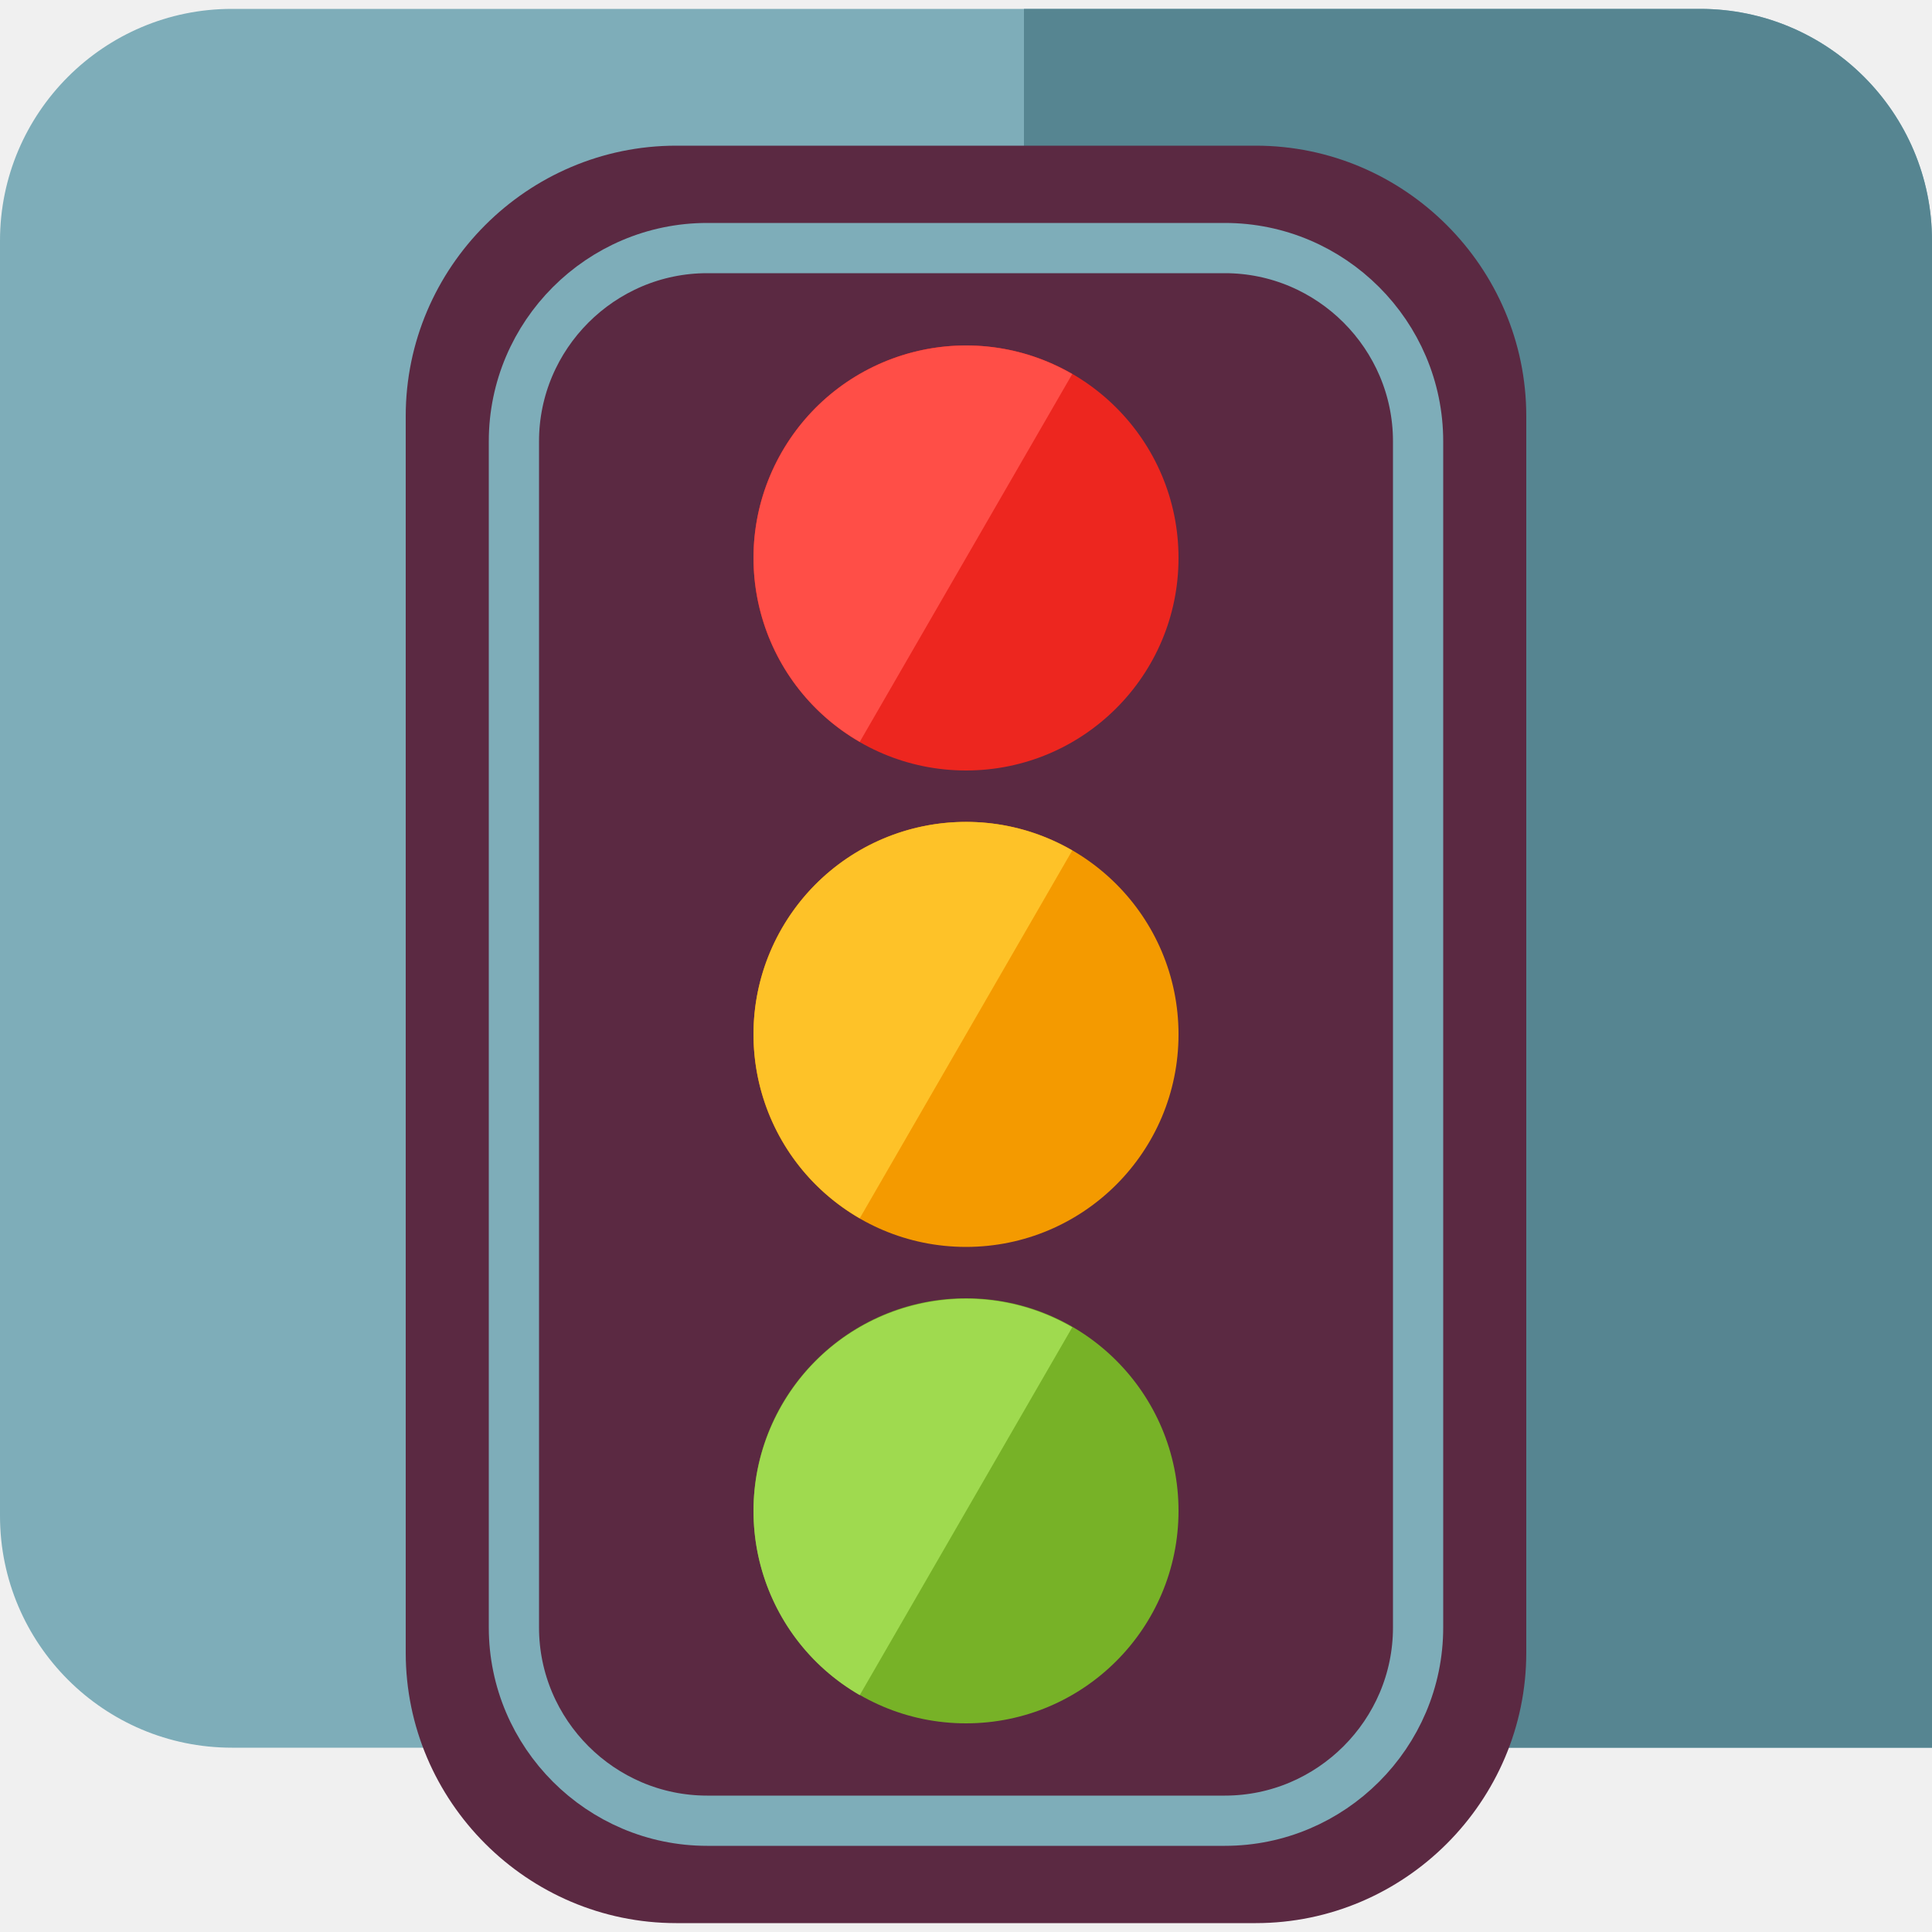
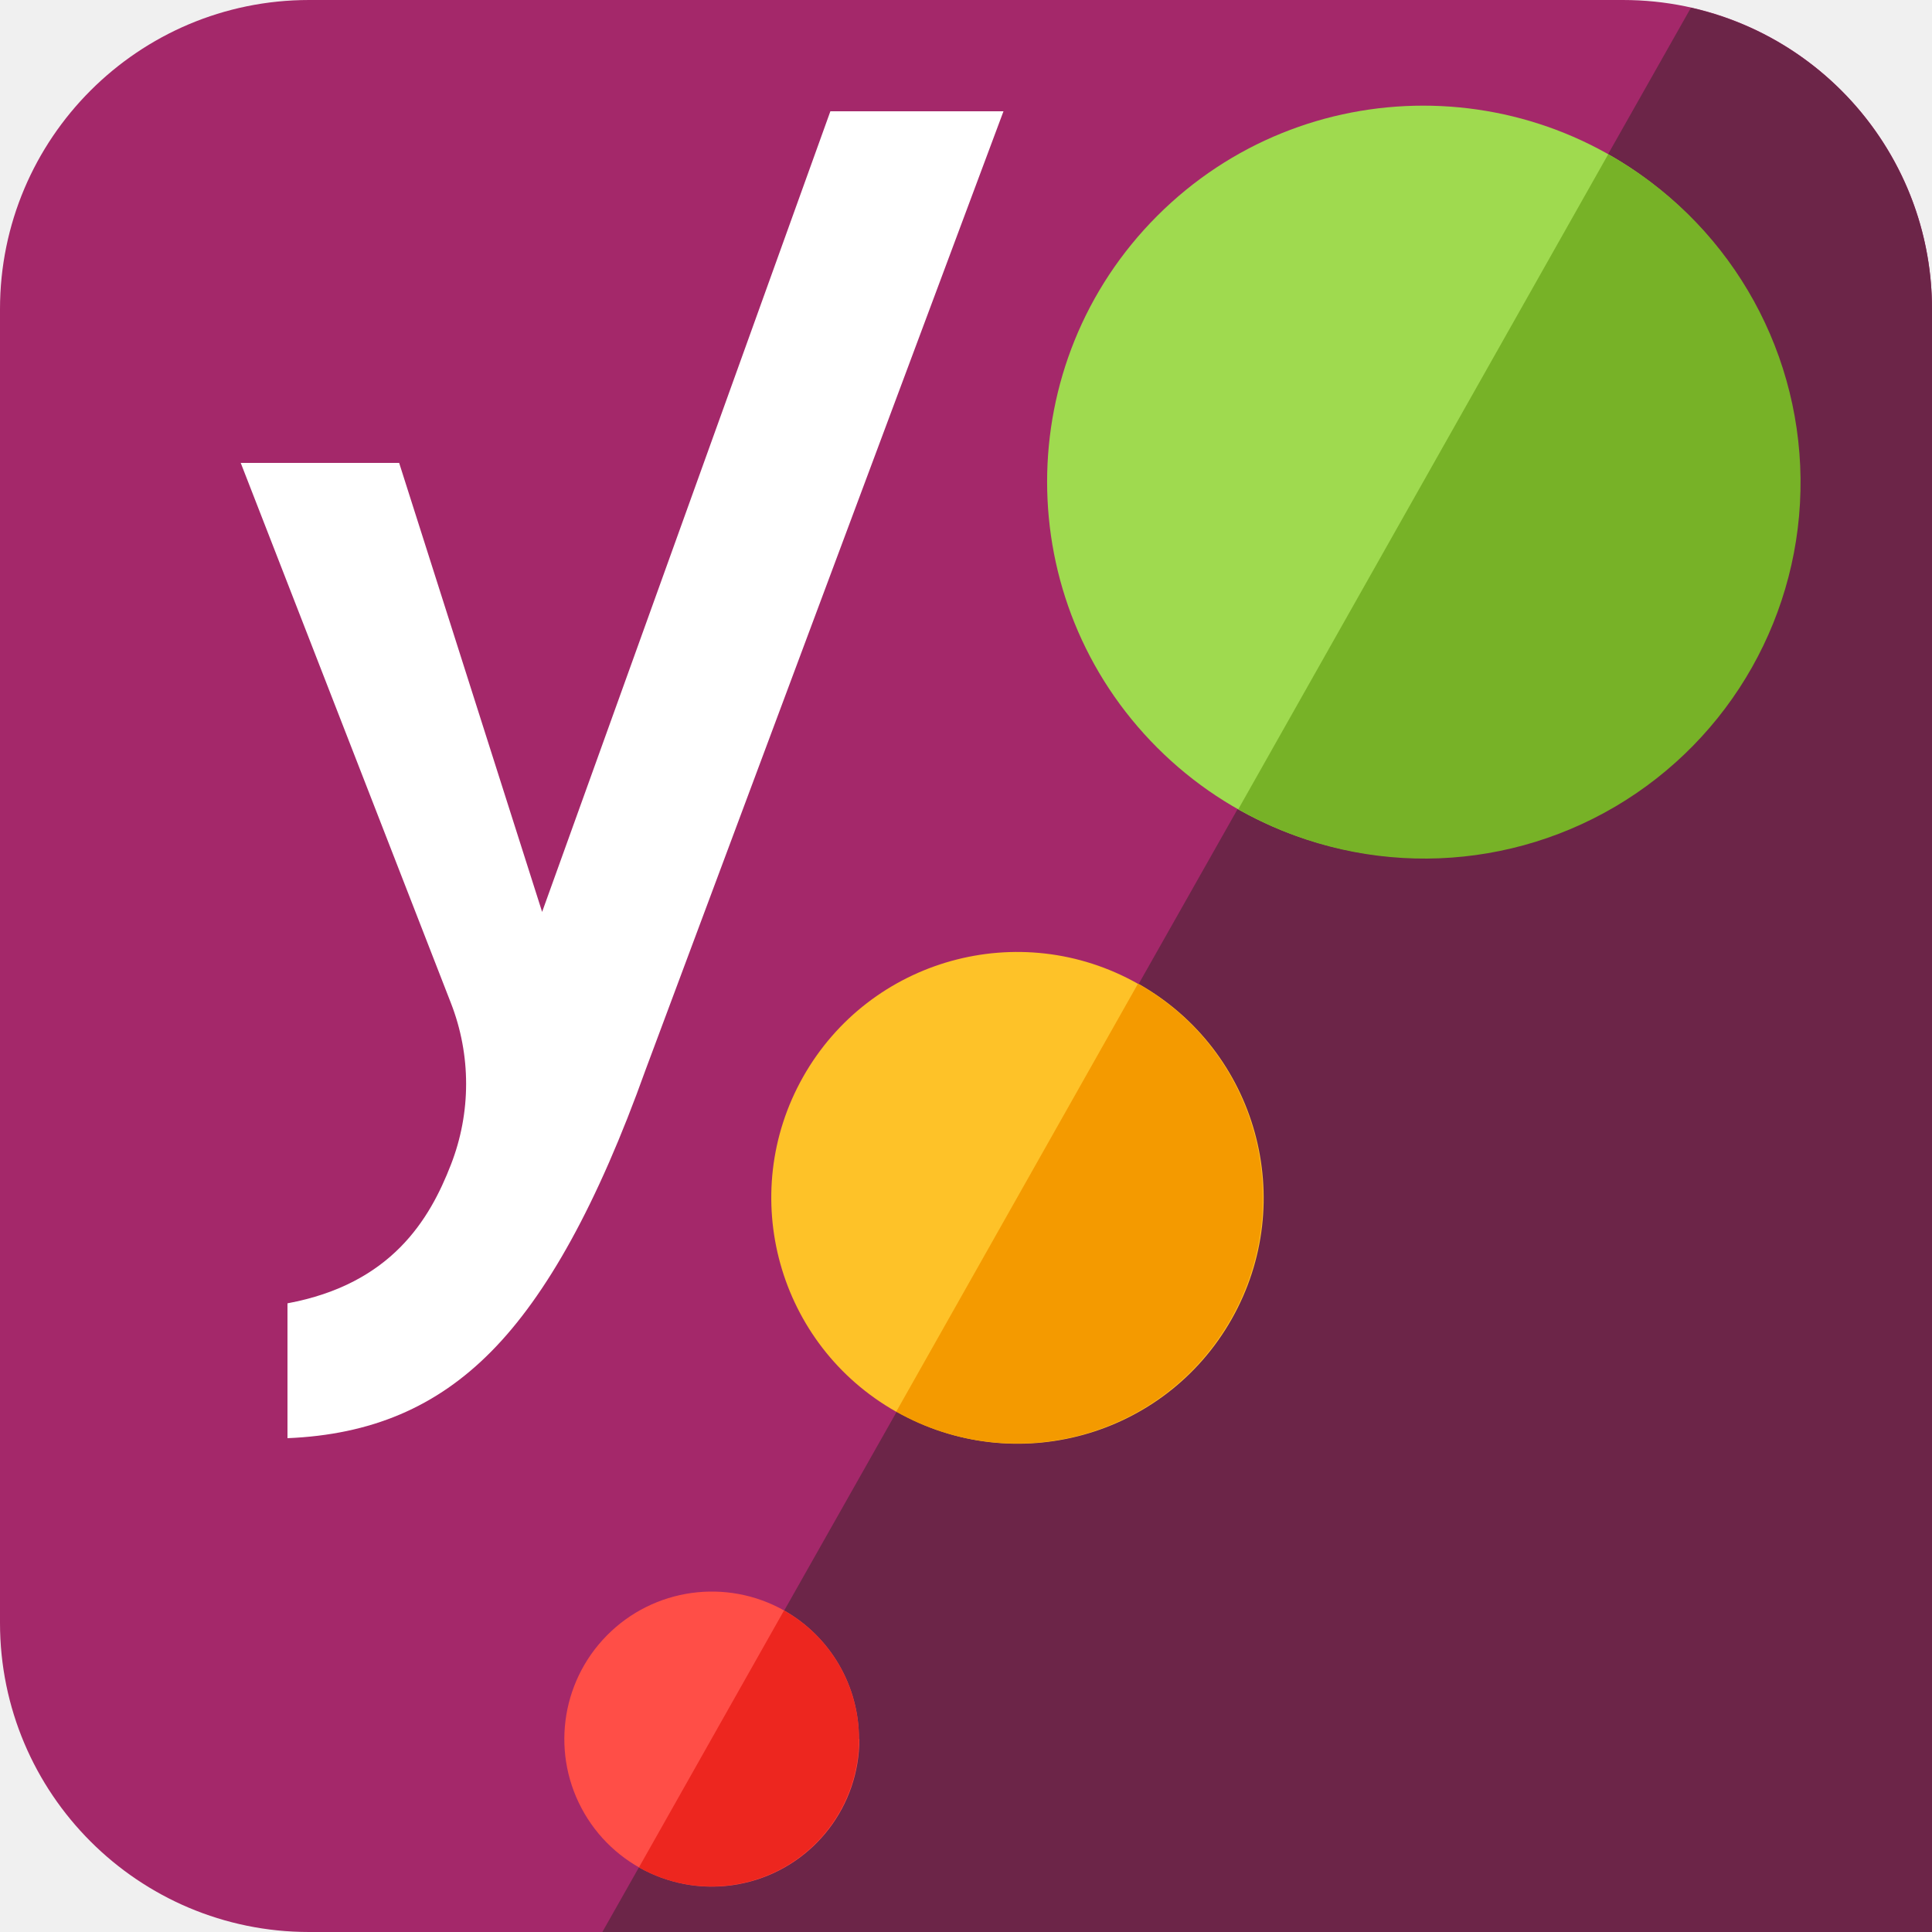
- <svg xmlns="http://www.w3.org/2000/svg" viewBox="0 0 500 500">
-   <path fill="#7EADB9" d="M500 452.3H60c-33.1 0-60-26.9-60-60v-330c0-33.1 26.9-60 60-60h380c33.1 0 60 26.9 60 60v390z" />
-   <path fill="#568591" d="M500 452.3H265V2.3h175c33.1 0 60 26.9 60 60v390z" />
-   <path fill="#5B2942" d="M325 497.7H175c-38.5 0-70-31.5-70-70v-320c0-38.5 31.5-70 70-70h150c38.5 0 70 31.5 70 70v320c0 38.5-31.5 70-70 70z" />
-   <path fill="none" stroke="#7EADB9" stroke-width="13" stroke-miterlimit="10" d="M317 471.2H183c-27.5 0-50-22.5-50-50v-307c0-27.5 22.5-50 50-50h134c27.5 0 50 22.5 50 50v307c0 27.5-22.5 50-50 50z" />
-   <circle fill="#F49A00" cx="250" cy="267.7" r="55" />
-   <circle fill="#ED261F" cx="250" cy="144.4" r="55" />
-   <circle fill="#77B227" cx="250" cy="391" r="55" />
-   <path fill="#FEC228" d="M222.5 315.3c-26.3-15.2-35.3-48.8-20.1-75.1 15.2-26.3 48.8-35.3 75.1-20.1" />
-   <path fill="#FF4E47" d="M222.5 192c-26.3-15.2-35.3-48.8-20.1-75.1 15.2-26.3 48.8-35.3 75.1-20.1l-55 95.2z" />
-   <path fill="#9FDA4F" d="M222.5 438.7c-26.3-15.2-35.3-48.8-20.1-75.1 15.2-26.3 48.8-35.3 75.1-20.1" />
+ <svg xmlns="http://www.w3.org/2000/svg" role="img" aria-hidden="true" viewBox="0 0 500 500" focusable="false">
+   <path d="M80 0h340a80 80 0 0 1 80 80v420H80a80 80 0 0 1-80-80V80A80 80 0 0 1 80 0z" fill="#a4286a" />
+   <path d="M437.61 2L155.89 500H500V80a80 80 0 0 0-62.39-78z" fill="#6c2548" />
+   <path d="M74.4 337.3v34.9c21.6-.9 38.5-8 52.8-22.5s27.4-38 39.9-72.9l92.6-248h-44.8L140.3 236l-37-116.2h-41l54.4 139.8a57.54 57.54 0 0 1 0 41.8c-5.5 14.2-15.4 30.9-42.3 35.9z" fill="#fff" />
+   <circle cx="368.33" cy="124.68" r="97.34" transform="rotate(-45 368.335 124.68)" fill="#9fda4f" />
+   <path d="M416.2 39.93l-95.74 169.51A97.34 97.34 0 1 0 416.2 39.93z" fill="#77b227" />
+   <path d="M294.78 254.75l-.15-.08-.13-.07a63.6 63.6 0 0 0-62.56 110.76h.13a63.6 63.6 0 0 0 62.71-110.67z" fill="#fec228" />
+   <path d="M294.5 254.59l-62.56 110.76a63.6 63.6 0 1 0 62.56-110.76z" fill="#f49a00" />
+   <path d="M222.31 450.07A38.16 38.16 0 0 0 203 416.83a38.18 38.18 0 1 0 19.41 33.27z" fill="#ff4e47" />
+   <path d="M202.9 416.8l-37.54 66.48a38.17 38.17 0 0 0 37.54-66.48z" fill="#ed261f" />
</svg>
